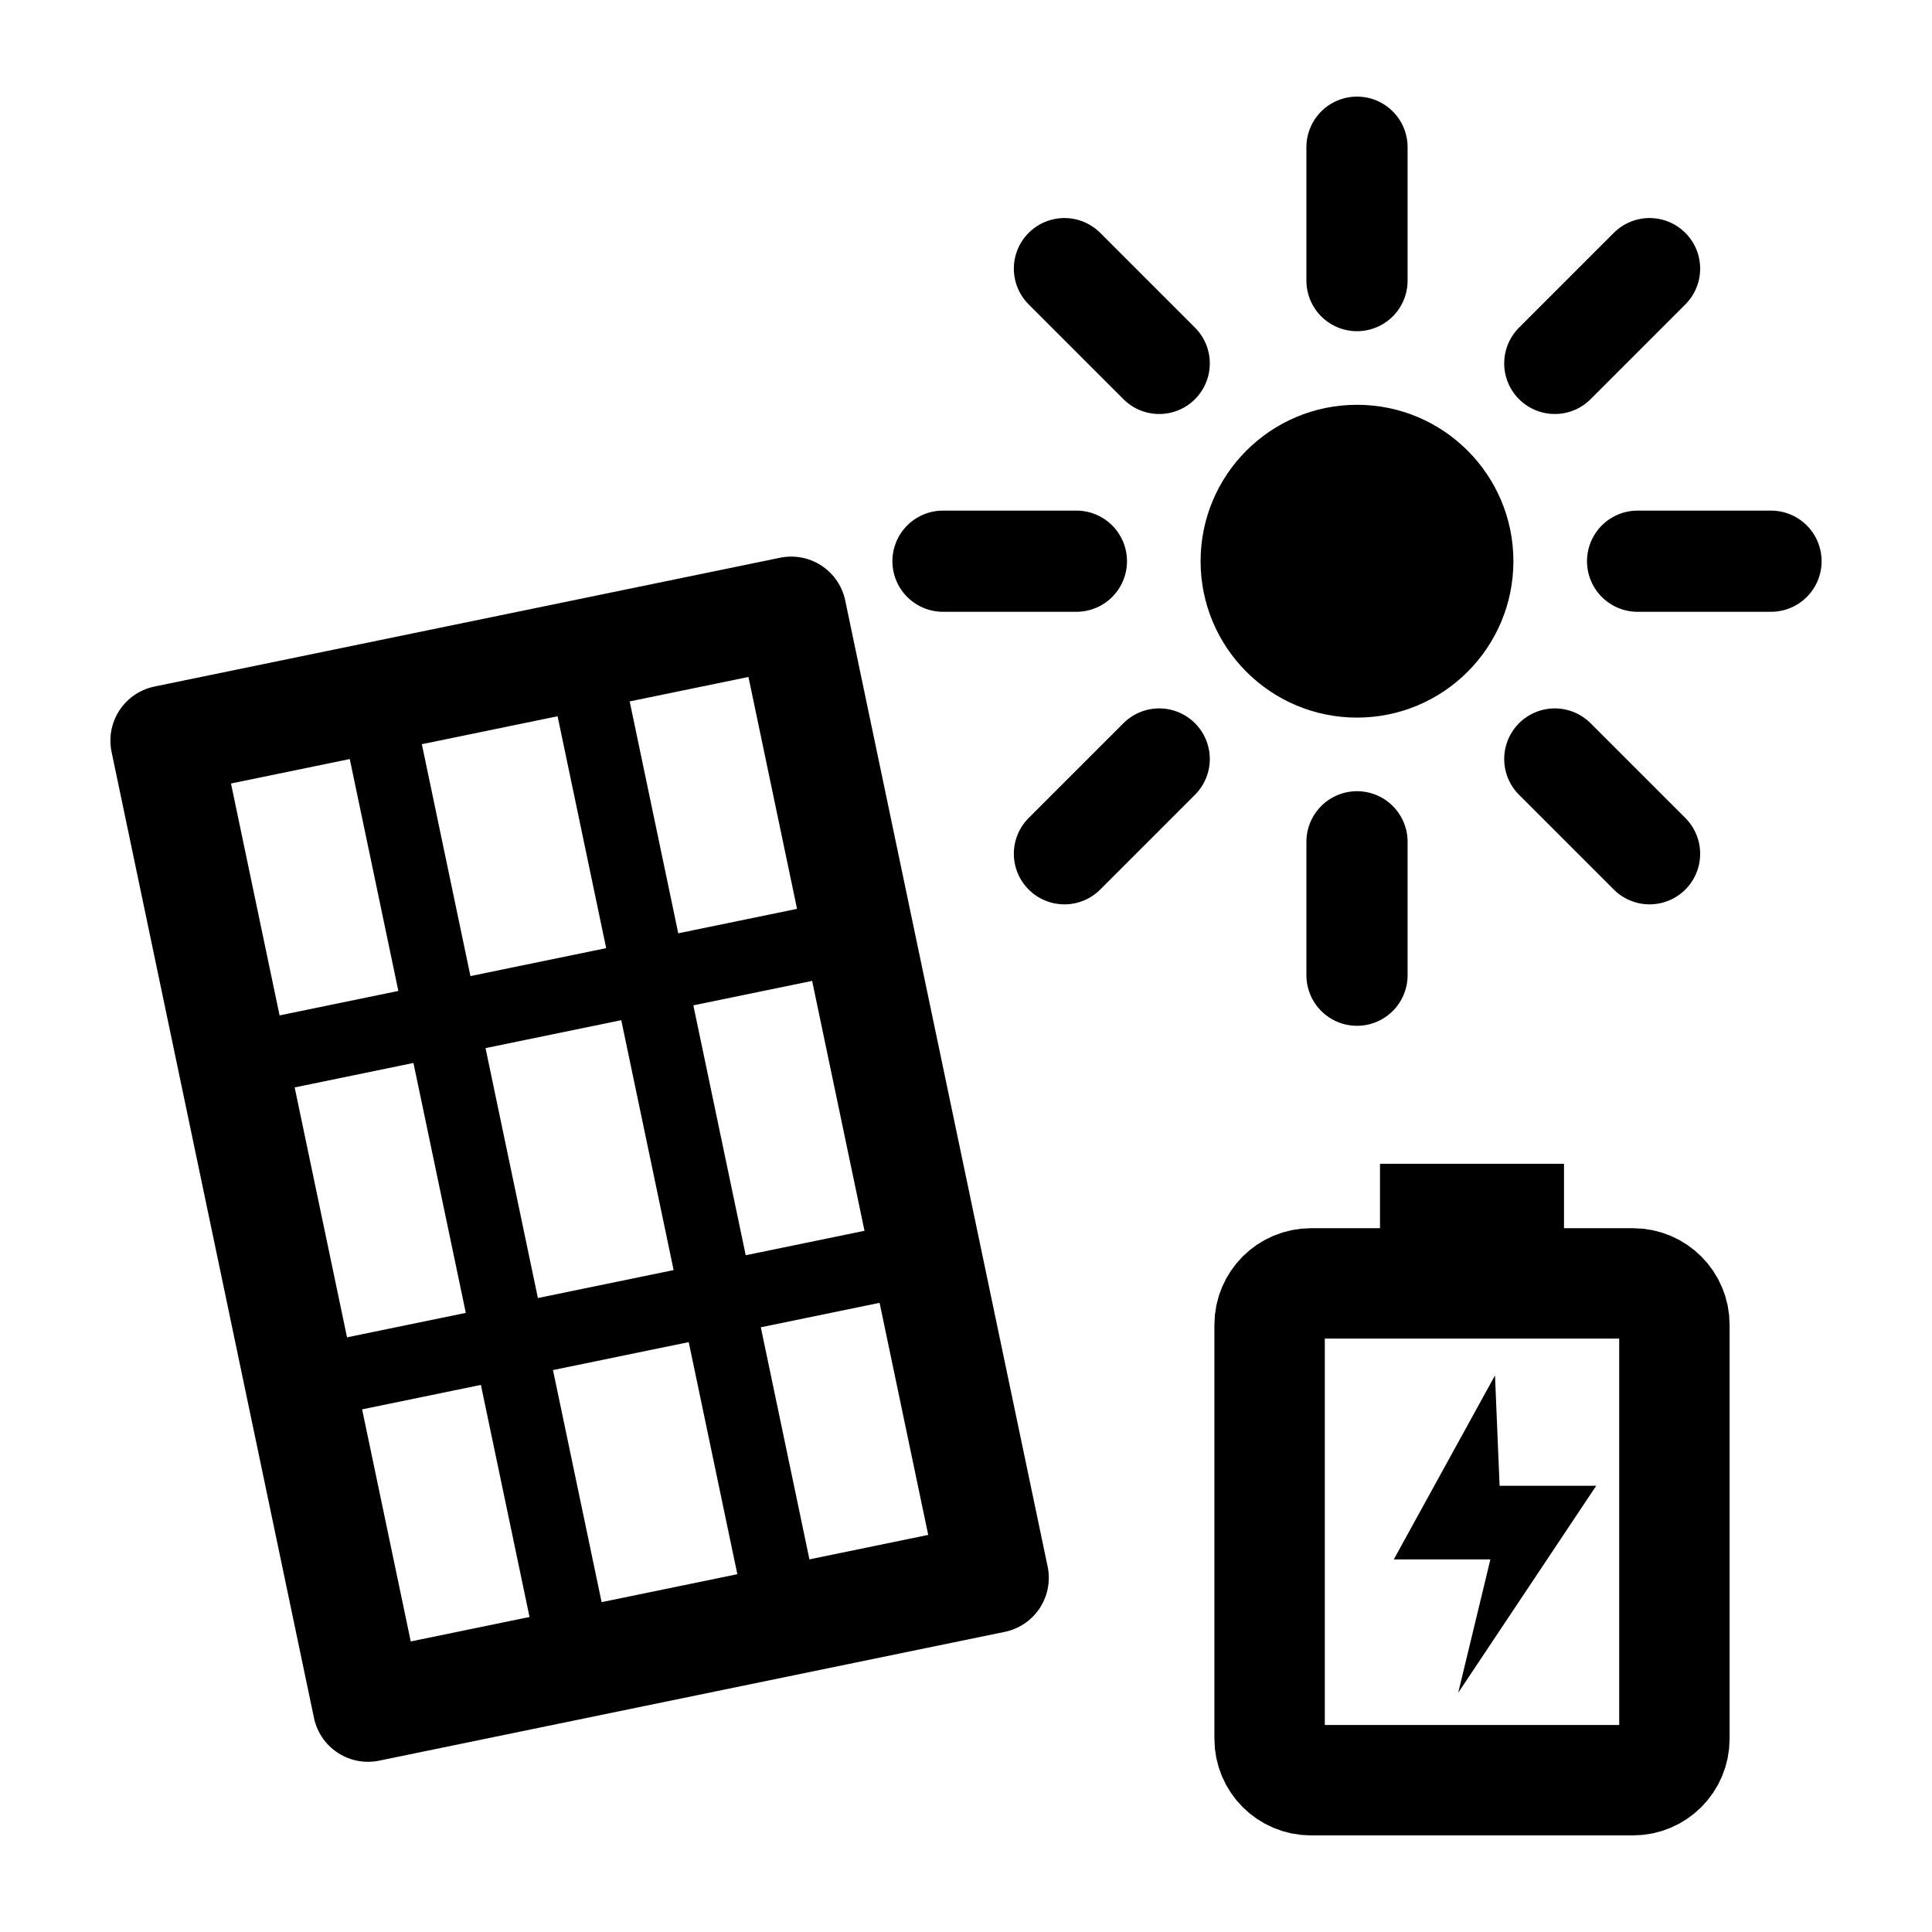
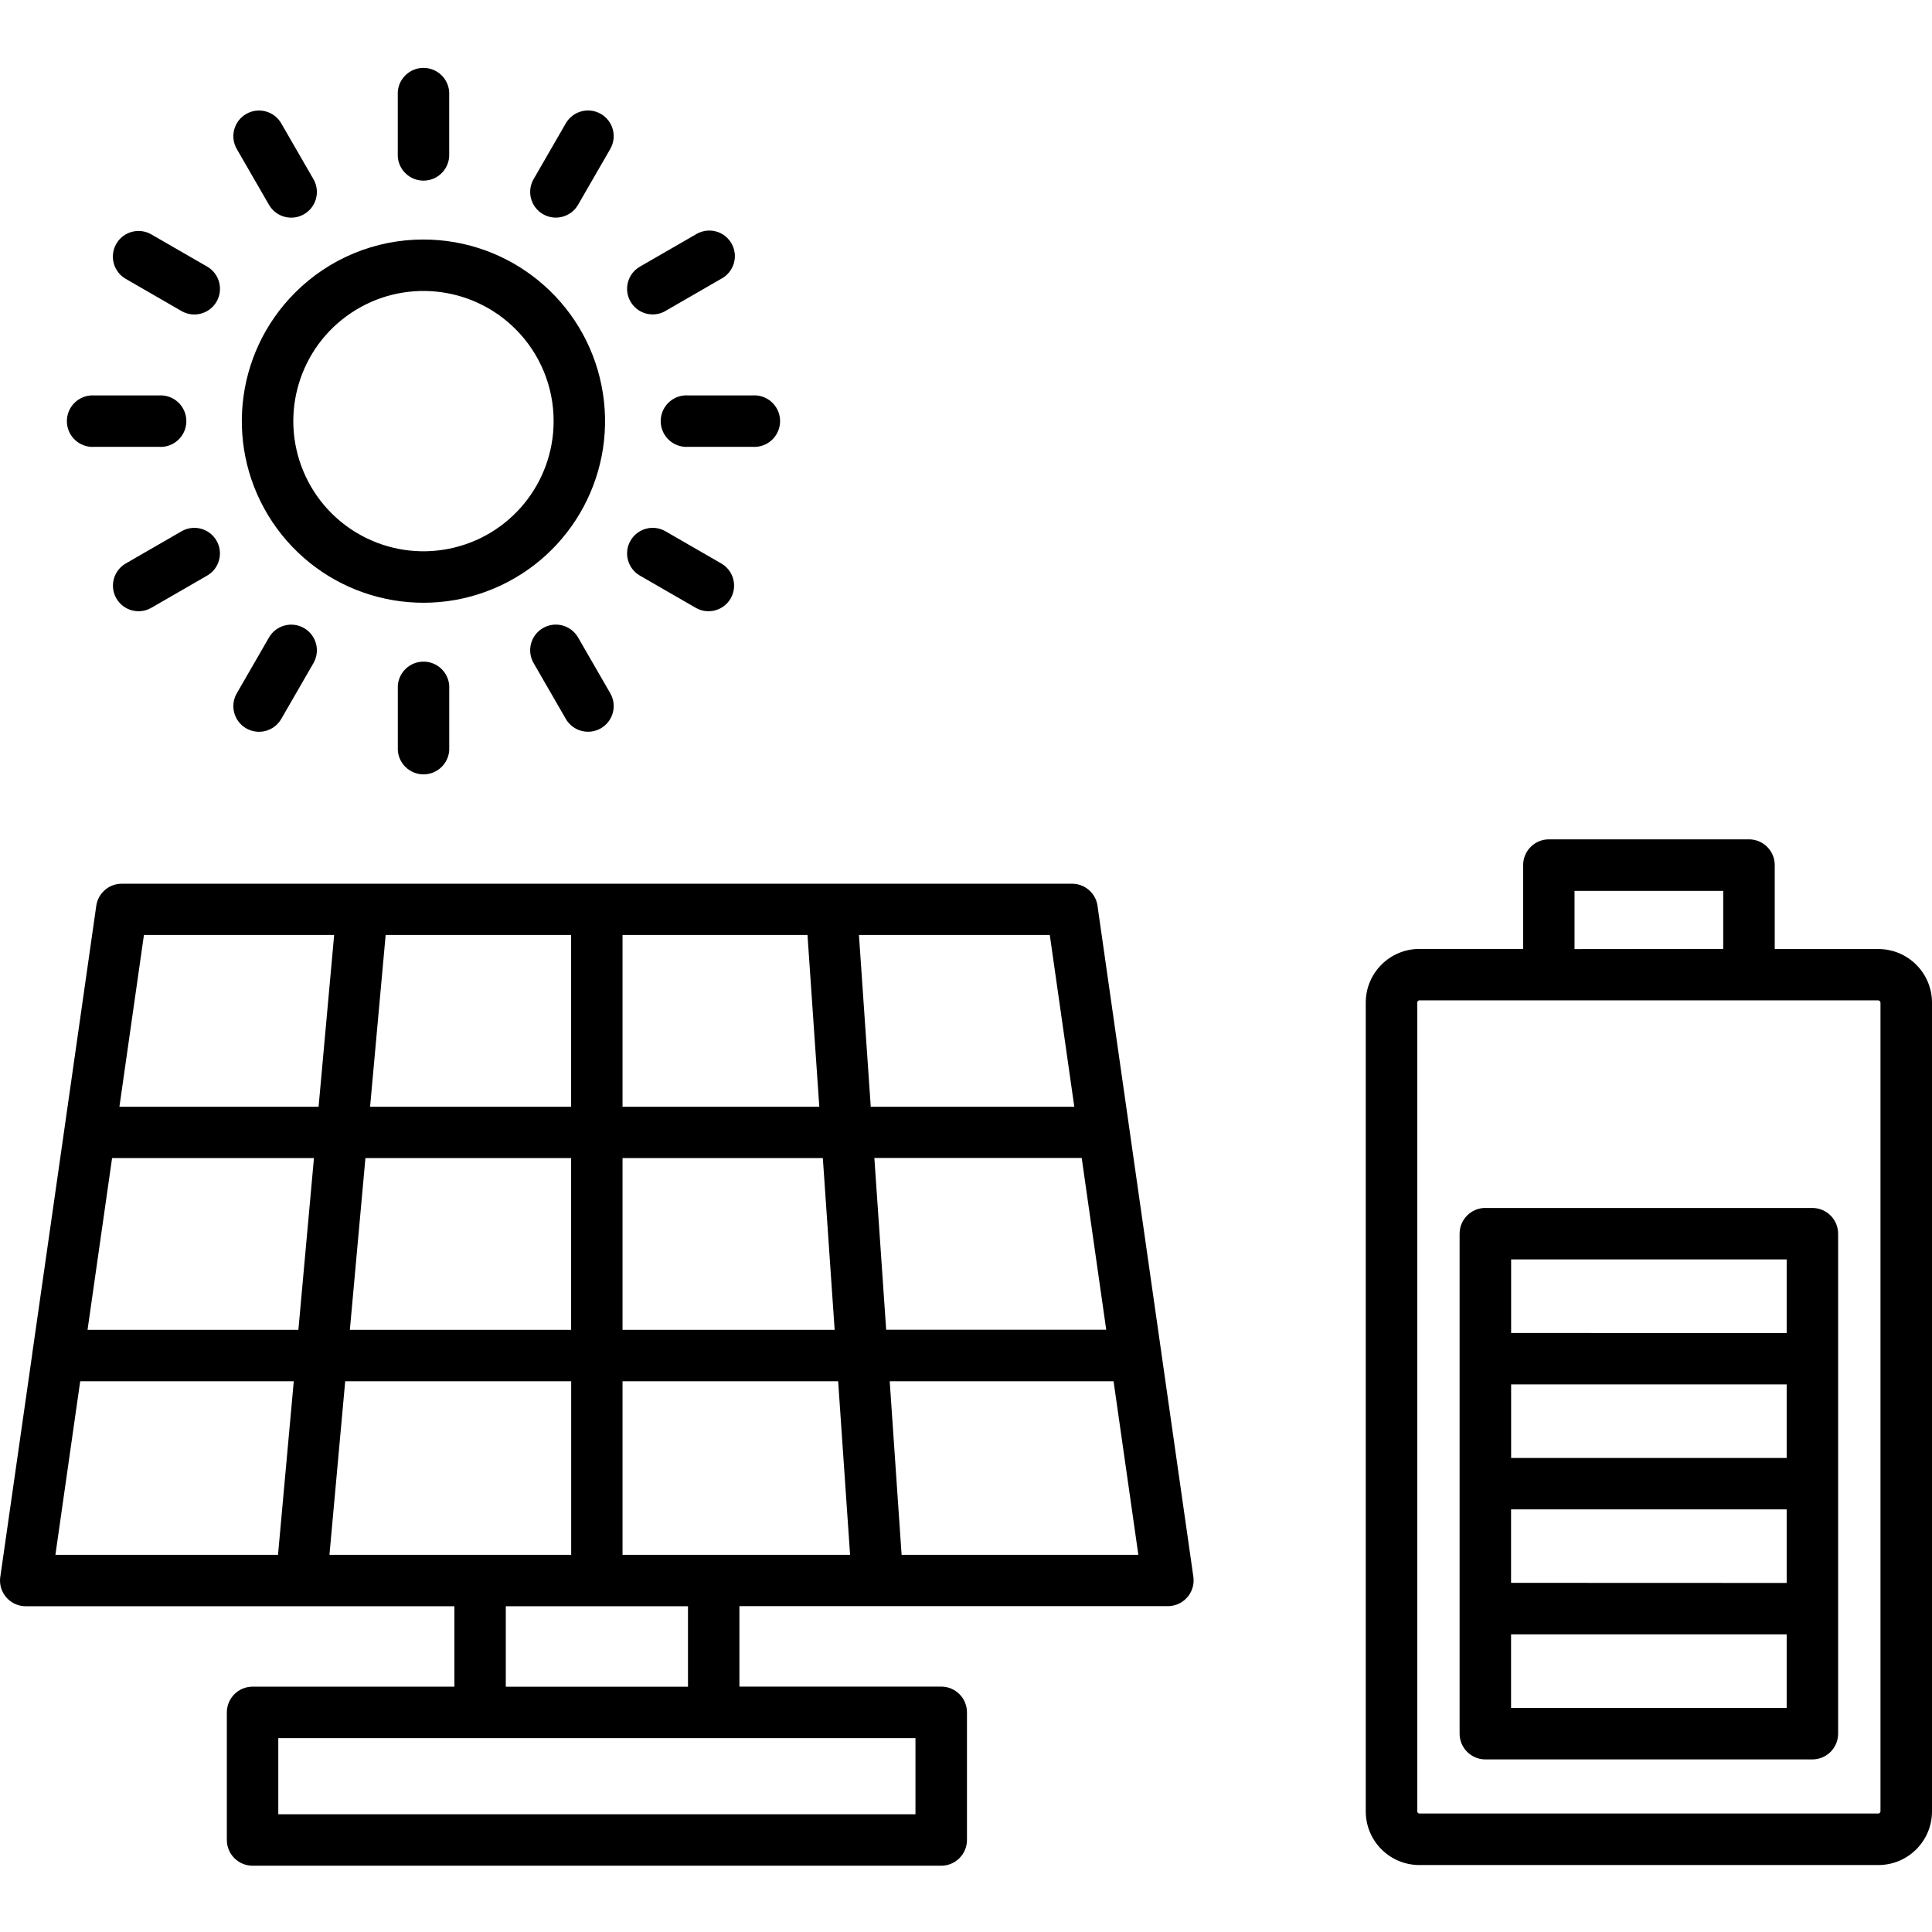
- <svg xmlns="http://www.w3.org/2000/svg" viewBox="3.25 1.4 21 21">
-   <circle cx="18" cy="7.5" r="1.7" />
-   <g fill="none" stroke="#000" stroke-linecap="round" stroke-width="1.1">
-     <path d="M18 3v1.45M18 10.55V12M13.5 7.5h1.45M21.05 7.5h1.45M14.82 4.32l1.03 1.03M20.15 9.65l1.03 1.03M21.18 4.32l-1.03 1.03M15.85 9.65l-1.03 1.03" />
-     <g transform="translate(0 -.8) rotate(90 8.45 14.8)">
-       <path d="m2.5 11.4 10.5-2.2 1.4 6.8-10.5 2.2Z" stroke-width="1.2" stroke-linejoin="round" />
-       <path d="m6 10.67 1.4 6.8m2.1-7.53 1.4 6.8M2.97 13.67l10.5-2.2M3.43 15.93l10.5-2.2" stroke-width=".8" />
-     </g>
-     <rect x="17.05" y="15.35" width="4.4" height="5.4" rx=".45" stroke-width="1.2" />
-   </g>
-   <path d="M18.25 14.05h2v1.3h-2zM19.5 16.35l-1.1 2h1.05l-.35 1.45 1.5-2.25h-1.05Z" />
+ <svg xmlns="http://www.w3.org/2000/svg" data-name="Layer 1" viewBox="5 5 90 90" x="0px" y="0px">
+   <defs>
+     <style>.cls-1{fill-rule:evenodd;}</style>
+   </defs>
+   <path class="cls-1" d="M92.5,51.6H71.122a.1.1,0,0,0-.07.031.1.1,0,0,0-.031.07V89.381a.106.106,0,0,0,.1.1H92.5a.106.106,0,0,0,.1-.1V51.705a.1.1,0,0,0-.031-.07.1.1,0,0,0-.07-.031Zm-7.226-2.395V46.5H78.348v2.712Zm-9.32,0V45.3a1.2,1.2,0,0,1,1.2-1.2h9.32a1.2,1.2,0,0,1,1.2,1.2v3.91H92.5a2.5,2.5,0,0,1,2.5,2.5V89.381a2.5,2.5,0,0,1-2.5,2.5H71.122a2.5,2.5,0,0,1-2.5-2.5V51.705a2.5,2.5,0,0,1,2.5-2.5ZM74.194,61.272H89.427a1.2,1.2,0,0,1,1.2,1.2V85.76a1.2,1.2,0,0,1-1.2,1.2H74.194a1.2,1.2,0,0,1-1.2-1.2V62.47a1.2,1.2,0,0,1,1.2-1.2Zm1.2,5.823V63.668H88.23V67.1Zm0,5.822V69.49H88.23v3.427ZM88.23,81.135v3.428H75.391V81.135Zm-12.839-2.4V75.313H88.23V78.74ZM47.646,85.969H17.964v3.548H47.646V85.969Zm-10.6-6.144H28.562v3.748h8.487V79.825Zm8.517-23.269h9.482l-1.142-8h-8.89l.55,8ZM34,56.556h9.166l-.55-8H34v8Zm-11.763,0h9.368v-8H22.965l-.725,8Zm-11.677,0h9.281l.725-8H11.705l-1.142,8Zm8.122,12.787H8.736L7.581,77.43h10.37l.734-8.087Zm12.923,0H21.081l-.734,8.087H31.608V69.343Zm12.441,0H34V77.43h10.6l-.556-8.087Zm12.825,0H46.446L47,77.43H58.029l-1.155-8.087Zm-10.593-2.4H56.532l-1.142-8H45.731l.55,8ZM34,66.948h9.881l-.55-8H34v8Zm-12.705,0h10.31v-8H22.023l-.725,8Zm-12.22,0H18.9l.725-8H10.221l-1.143,8Zm-2.572,1.1a1.119,1.119,0,0,1,.021-.143L7.991,57.655a1.134,1.134,0,0,1,.02-.144L9.485,47.194a1.2,1.2,0,0,1,1.183-1.027v0H54.943a1.2,1.2,0,0,1,1.193,1.1L57.6,57.511a1.366,1.366,0,0,1,.02.143L59.084,67.9a1.134,1.134,0,0,1,.02.144l1.488,10.412a1.2,1.2,0,0,1-1.015,1.352,1.211,1.211,0,0,1-.169.012v0H39.445v3.748h9.4a1.2,1.2,0,0,1,1.2,1.2v5.944a1.2,1.2,0,0,1-1.2,1.2H16.767a1.2,1.2,0,0,1-1.2-1.2V84.771a1.2,1.2,0,0,1,1.2-1.2h9.4V79.825H6.2a1.2,1.2,0,0,1-1.2-1.2,1.224,1.224,0,0,1,.025-.244L6.506,68.046ZM29.013,20.329a6.063,6.063,0,1,0,1.777,4.288,6.045,6.045,0,0,0-1.777-4.288Zm-4.288-4.171a8.46,8.46,0,1,1-5.982,2.478,8.429,8.429,0,0,1,5.982-2.478Zm1.2-3.866a1.2,1.2,0,0,1-2.395,0V9.285a1.2,1.2,0,0,1,2.395,0v3.007ZM19.6,13.344a1.195,1.195,0,0,1-2.068,1.2l-1.5-2.6a1.195,1.195,0,0,1,2.068-1.2l1.5,2.6Zm-4.947,4.077a1.194,1.194,0,1,1-1.2,2.067l-2.6-1.5a1.195,1.195,0,1,1,1.2-2.067l2.6,1.5Zm-2.25,6a1.2,1.2,0,1,1,0,2.395H9.393a1.2,1.2,0,1,1,0-2.395Zm1.057,6.327a1.192,1.192,0,1,1,1.188,2.067l-2.6,1.5a1.192,1.192,0,1,1-1.188-2.067l2.6-1.5Zm4.072,4.946a1.195,1.195,0,1,1,2.068,1.2l-1.5,2.6a1.195,1.195,0,0,1-2.068-1.2l1.5-2.6Zm6,2.25a1.2,1.2,0,0,1,2.395,0V39.95a1.2,1.2,0,0,1-2.395,0V36.943Zm6.327-1.052a1.195,1.195,0,1,1,2.068-1.2l1.5,2.6a1.195,1.195,0,0,1-2.068,1.2l-1.5-2.6Zm4.951-4.077a1.192,1.192,0,0,1,1.189-2.067l2.6,1.5a1.192,1.192,0,1,1-1.188,2.067l-2.6-1.5Zm2.246-6a1.2,1.2,0,1,1,0-2.395h3.006a1.2,1.2,0,1,1,0,2.395Zm-1.057-6.327a1.192,1.192,0,0,1-1.189-2.067l2.6-1.5A1.192,1.192,0,1,1,38.6,17.985l-2.6,1.5Zm-4.072-4.946a1.195,1.195,0,0,1-2.068-1.2l1.5-2.6a1.195,1.195,0,0,1,2.068,1.2Z" />
</svg>
